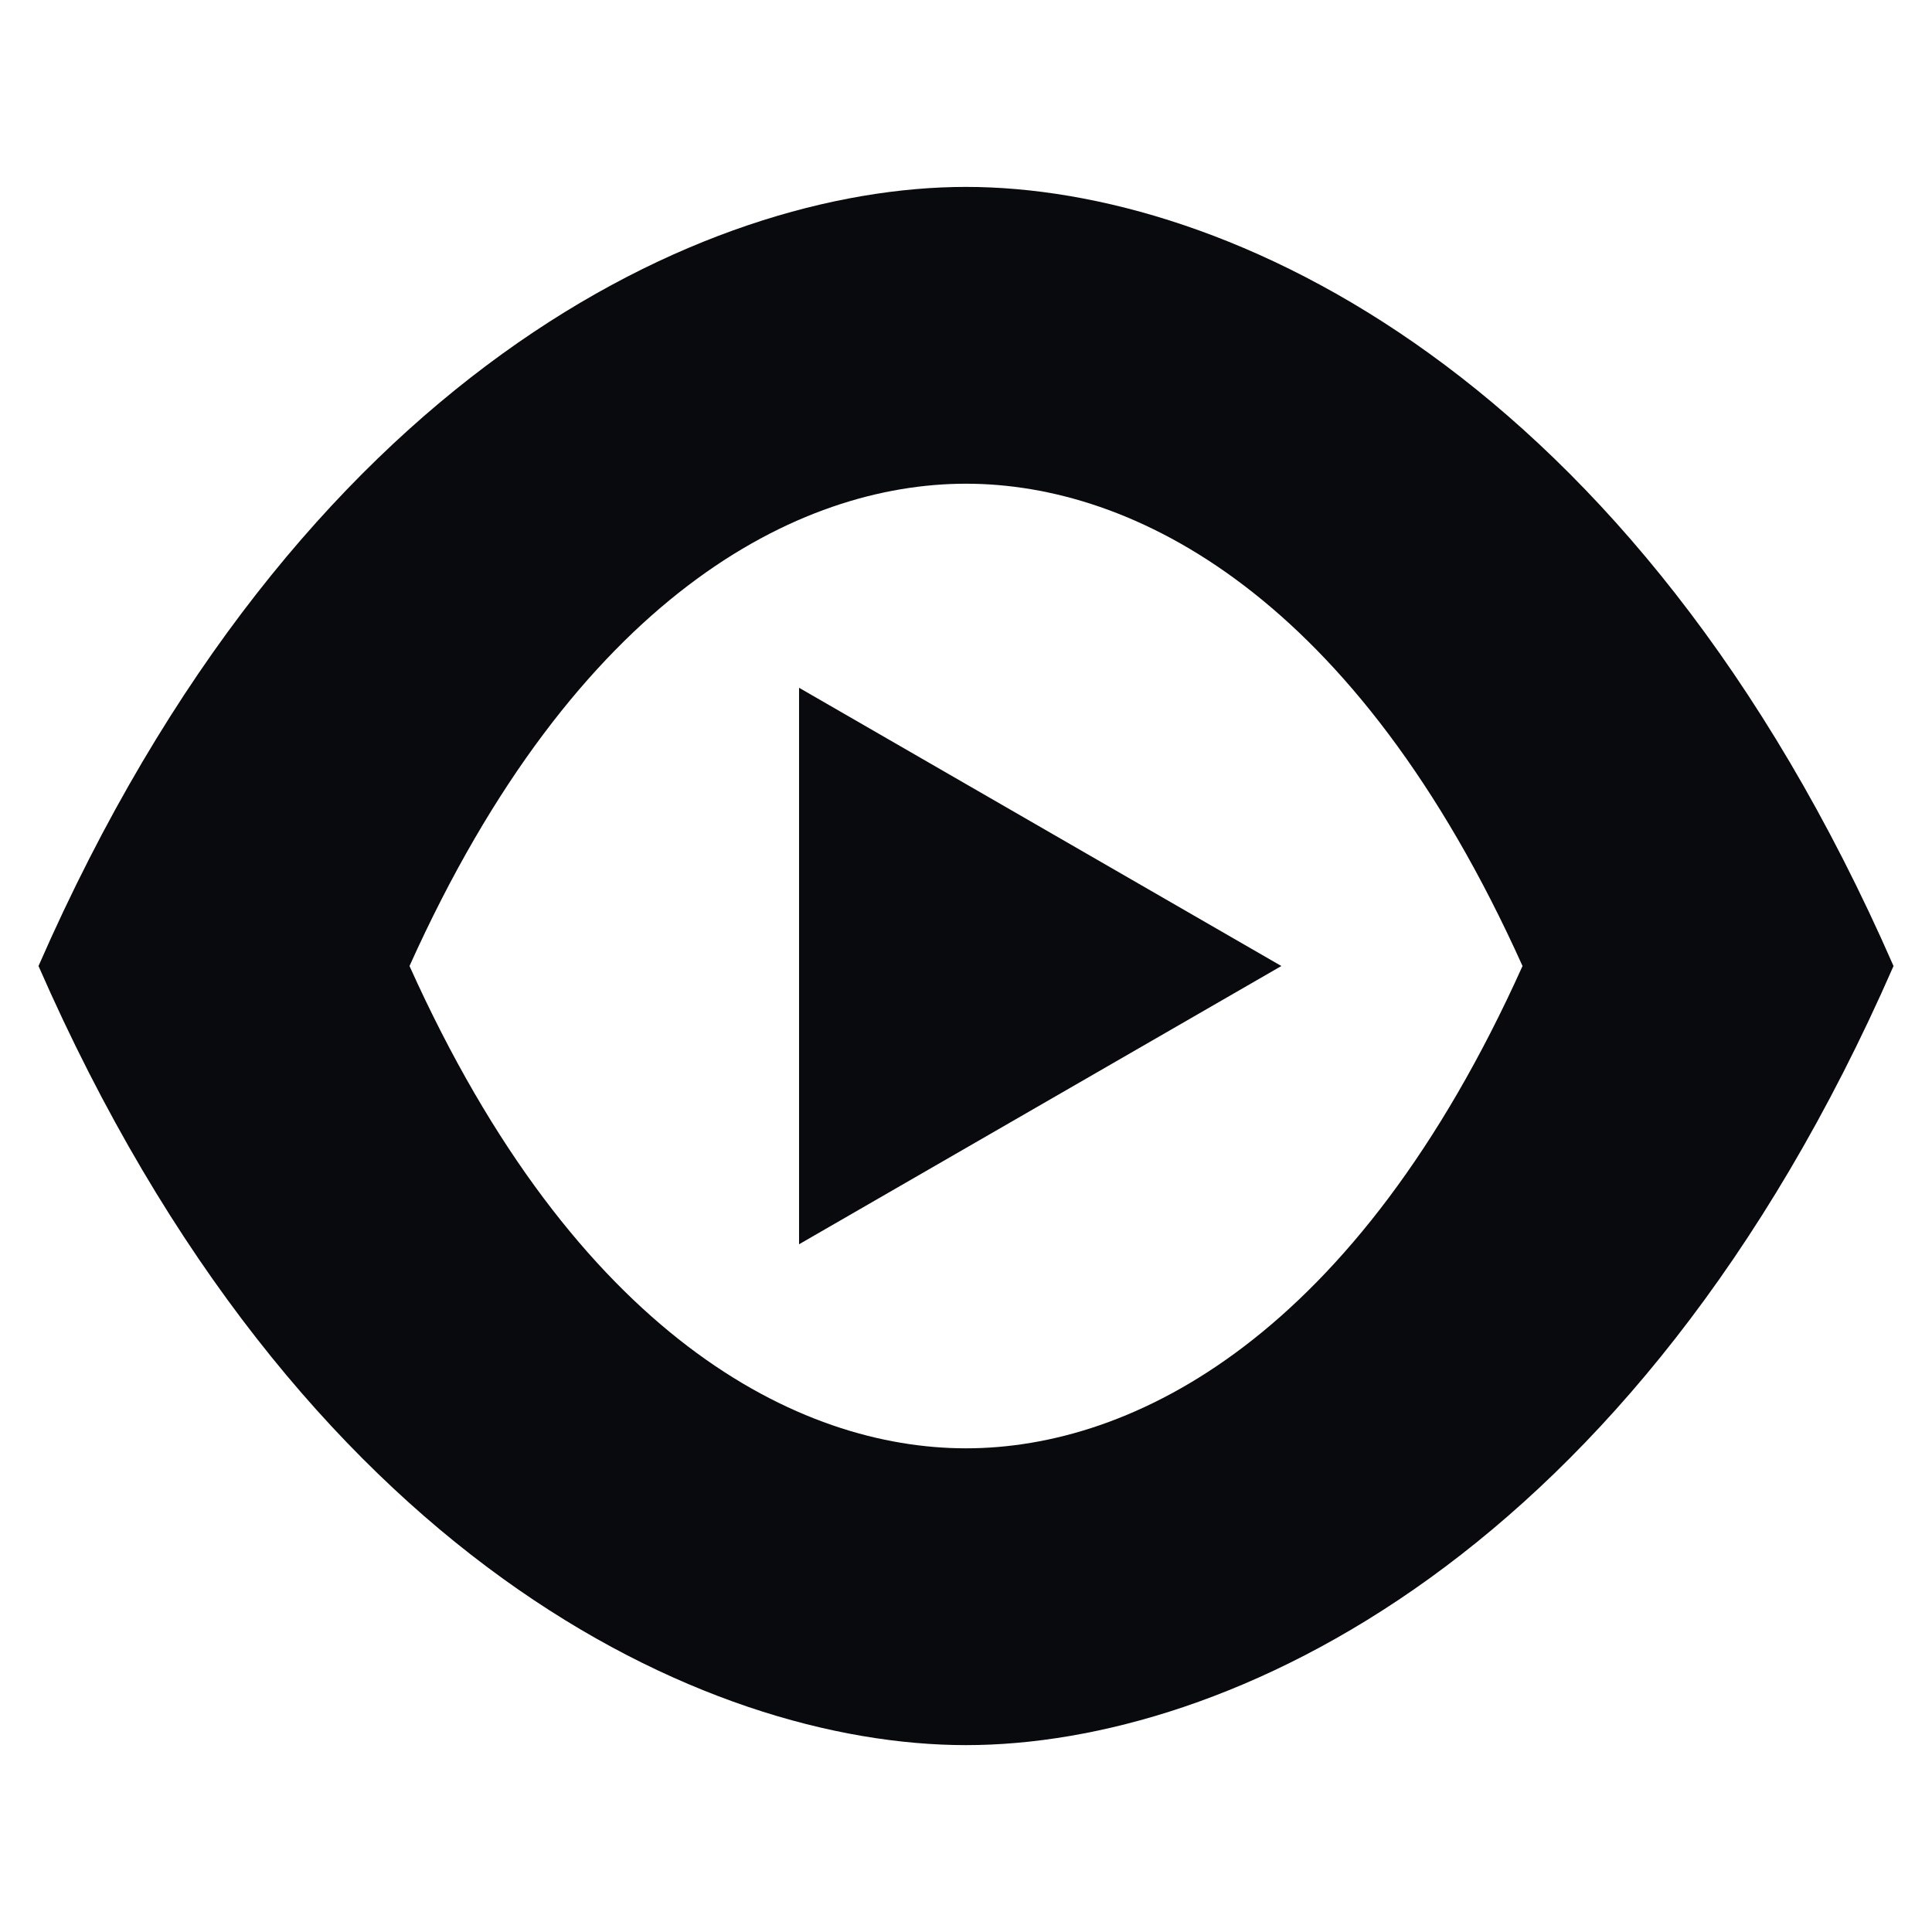
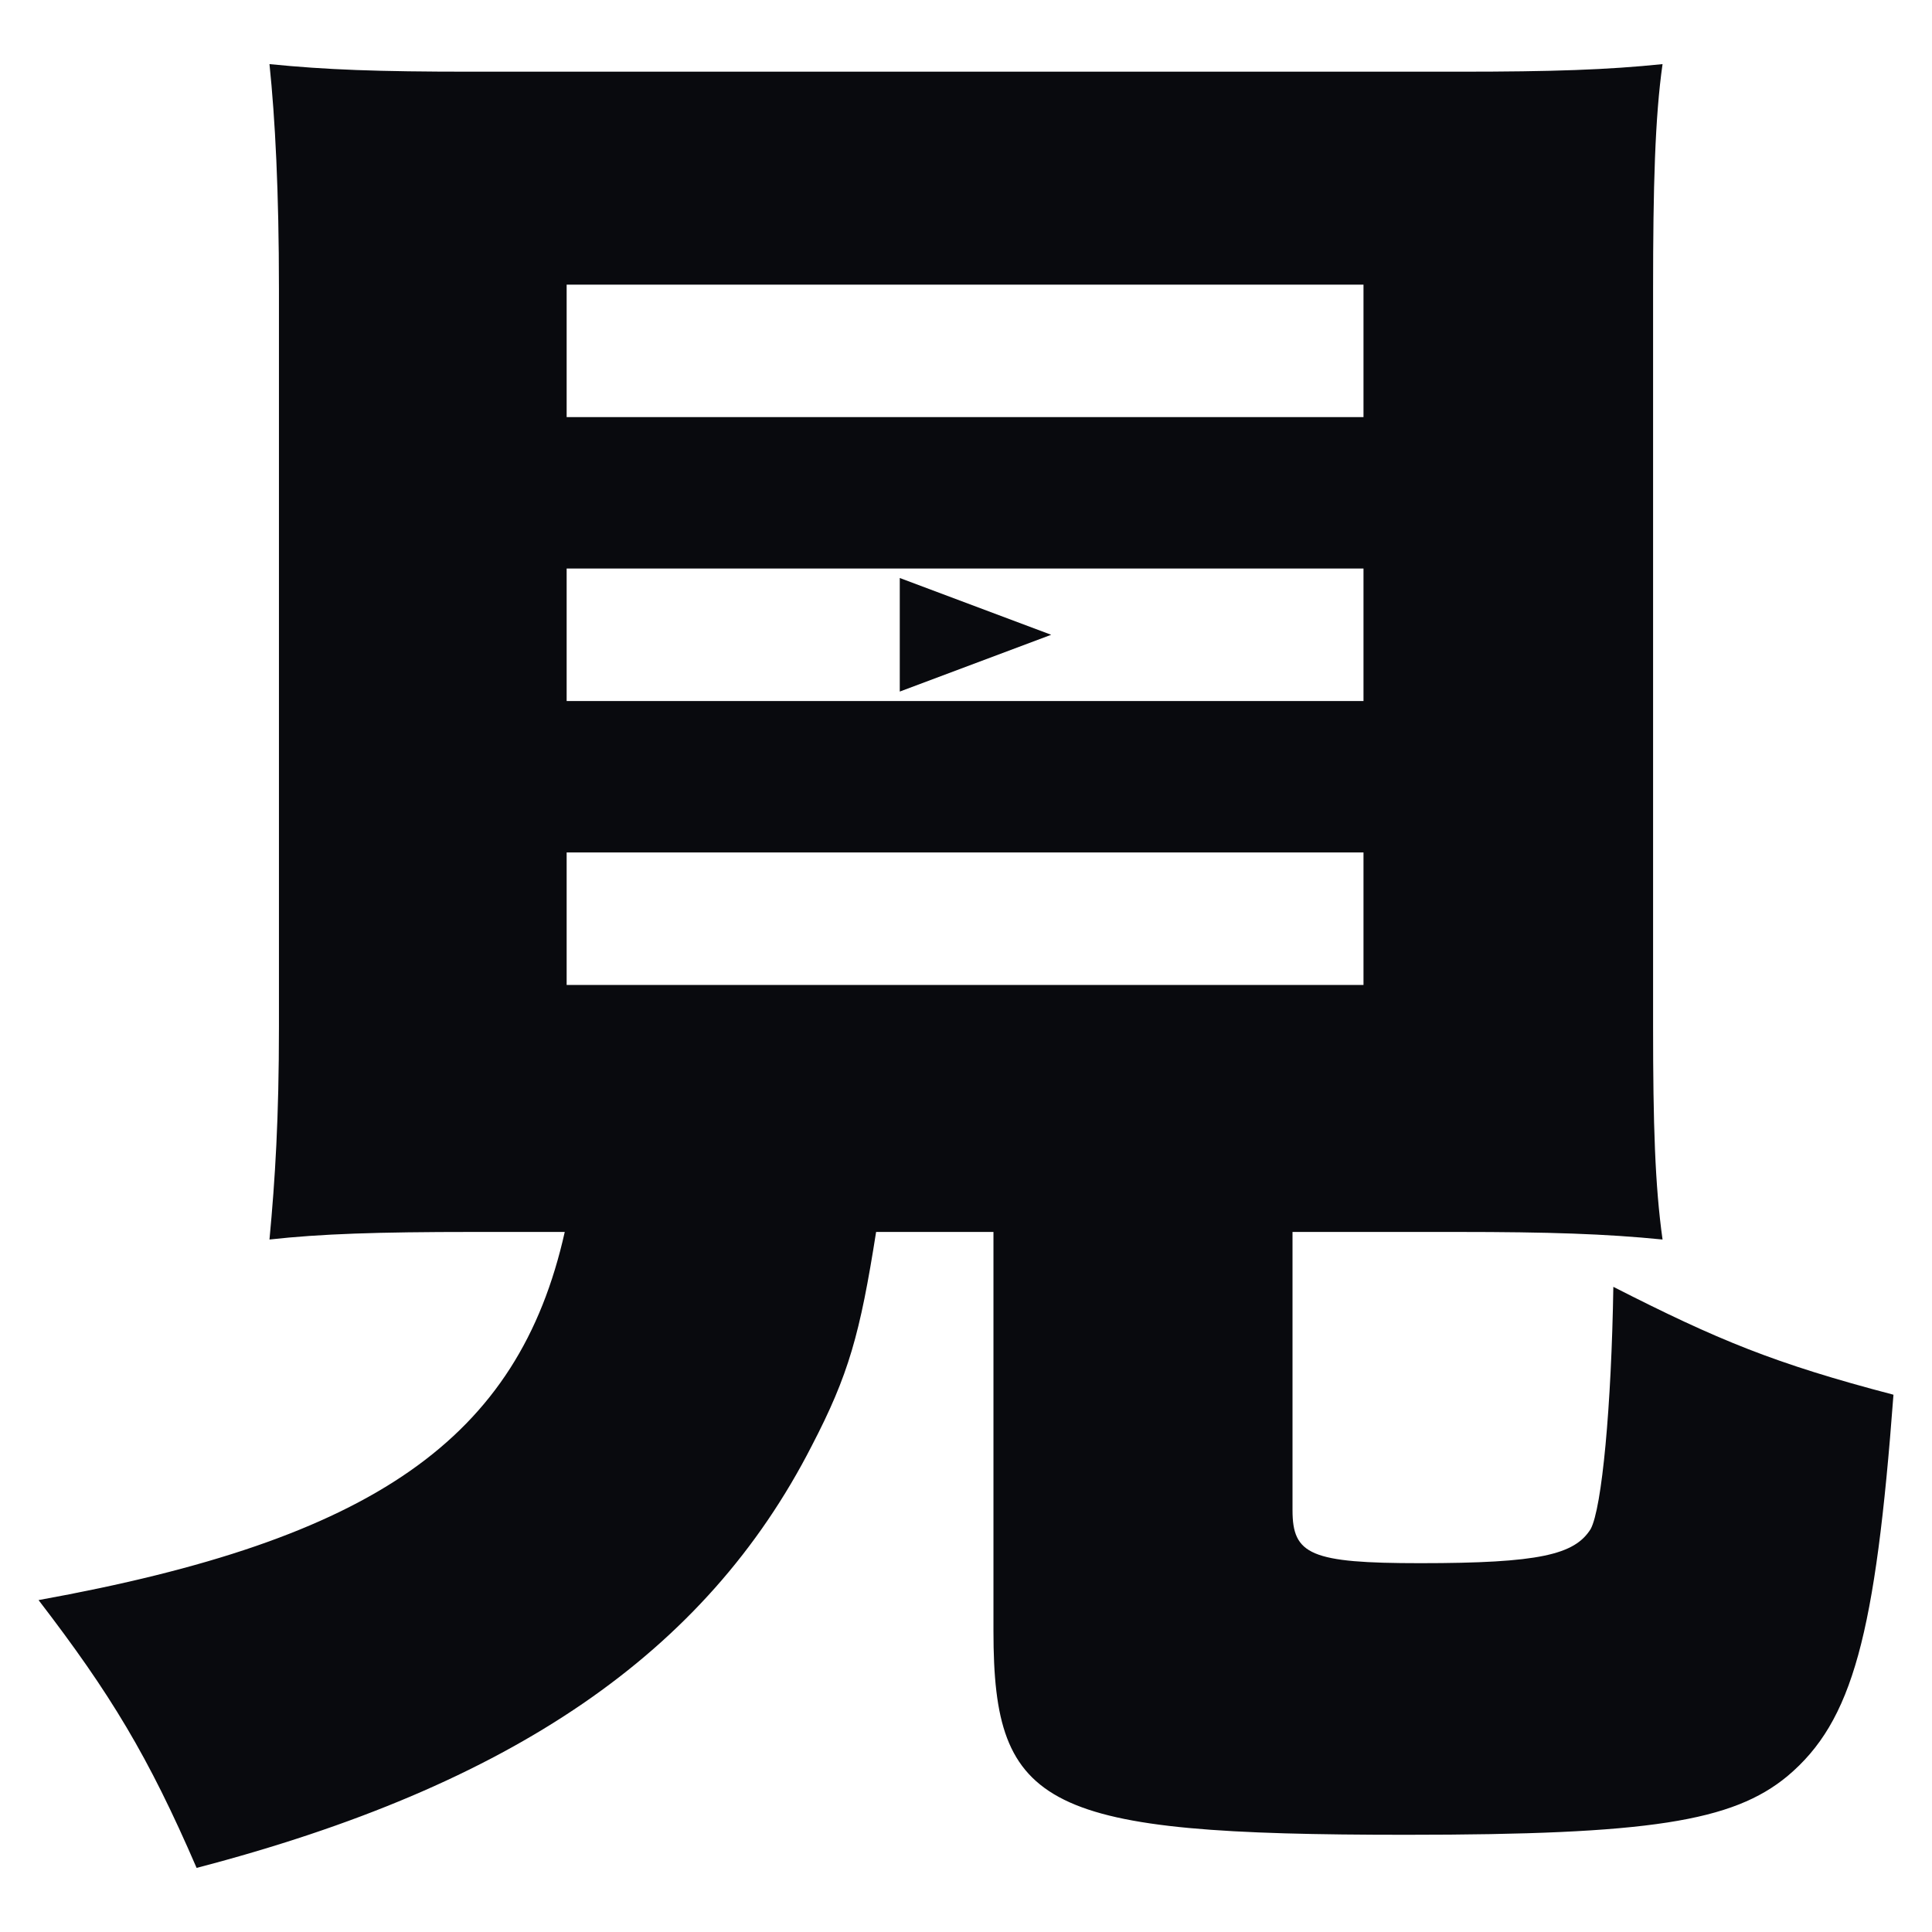
<svg xmlns="http://www.w3.org/2000/svg" viewBox="0 0 256 256" width="256" height="256">
-   <g transform="translate(-29.31 -29.31) scale(1.229)">
-     <path fill="#090A0E" fill-rule="evenodd" d="M 28 128     C 56 64, 100 44, 128 44     C 156 44, 200 64, 228 128     C 200 192, 156 212, 128 212     C 100 212, 56 192, 28 128 Z     M 68 128     C 86 168, 110 180, 128 180     C 146 180, 170 168, 188 128     C 170 88, 146 76, 128 76     C 110 76, 86 88, 68 128 Z     M 110 98     L 110 158     L 162 128 Z" />
+   <g transform="translate(-32.51 -32.51) scale(1.254)">
+     <path fill="#090A0E" fill-rule="evenodd" d="M 85.6 156.1 C 80.7 178.0 65.4 188.6 30.0 195.0 C 37.6 204.9 41.6 211.5 46.7 223.3 C 80.0 214.6 100.5 200.6 111.7 178.7 C 115.6 171.2 116.8 166.9 118.5 156.1 L 130.9 156.1 L 130.9 198.3 C 130.9 217.1 136.3 219.8 174.5 219.8 C 200.2 219.8 209.0 218.4 214.8 213.6 C 221.7 207.8 224.1 198.7 226.0 173.3 C 213.4 170.0 207.4 167.5 196.4 161.9 C 196.2 174.5 195.2 185.3 194.0 187.5 C 192.3 190.2 188.6 191.1 176.0 191.1 C 164.4 191.1 162.5 190.2 162.5 185.5 L 162.5 156.1 L 179.9 156.1 C 189.6 156.1 195.6 156.3 201.6 156.9 C 200.8 151.2 200.6 144.7 200.6 134.4 L 200.6 56.5 C 200.6 45.7 200.8 38.3 201.6 32.7 C 195.8 33.3 190.0 33.5 180.1 33.5 L 75.7 33.5 C 65.8 33.5 60.4 33.3 54.4 32.7 C 55.0 38.5 55.4 46.1 55.4 56.5 L 55.4 134.4 C 55.4 144.1 55.0 150.5 54.4 156.9 C 59.8 156.3 65.8 156.1 75.9 156.1 Z M 85.8 56.0 L 170.0 56.0 L 170.0 70.0 L 85.8 70.0 Z M 85.8 86.0 L 170.0 86.0 L 170.0 100.0 L 85.8 100.0 Z M 85.8 116.0 L 170.0 116.0 L 170.0 130.0 L 85.8 130.0 Z M 121.0 87.0 L 137.0 93.0 L 121.0 99.0 Z" />
  </g>
</svg>
